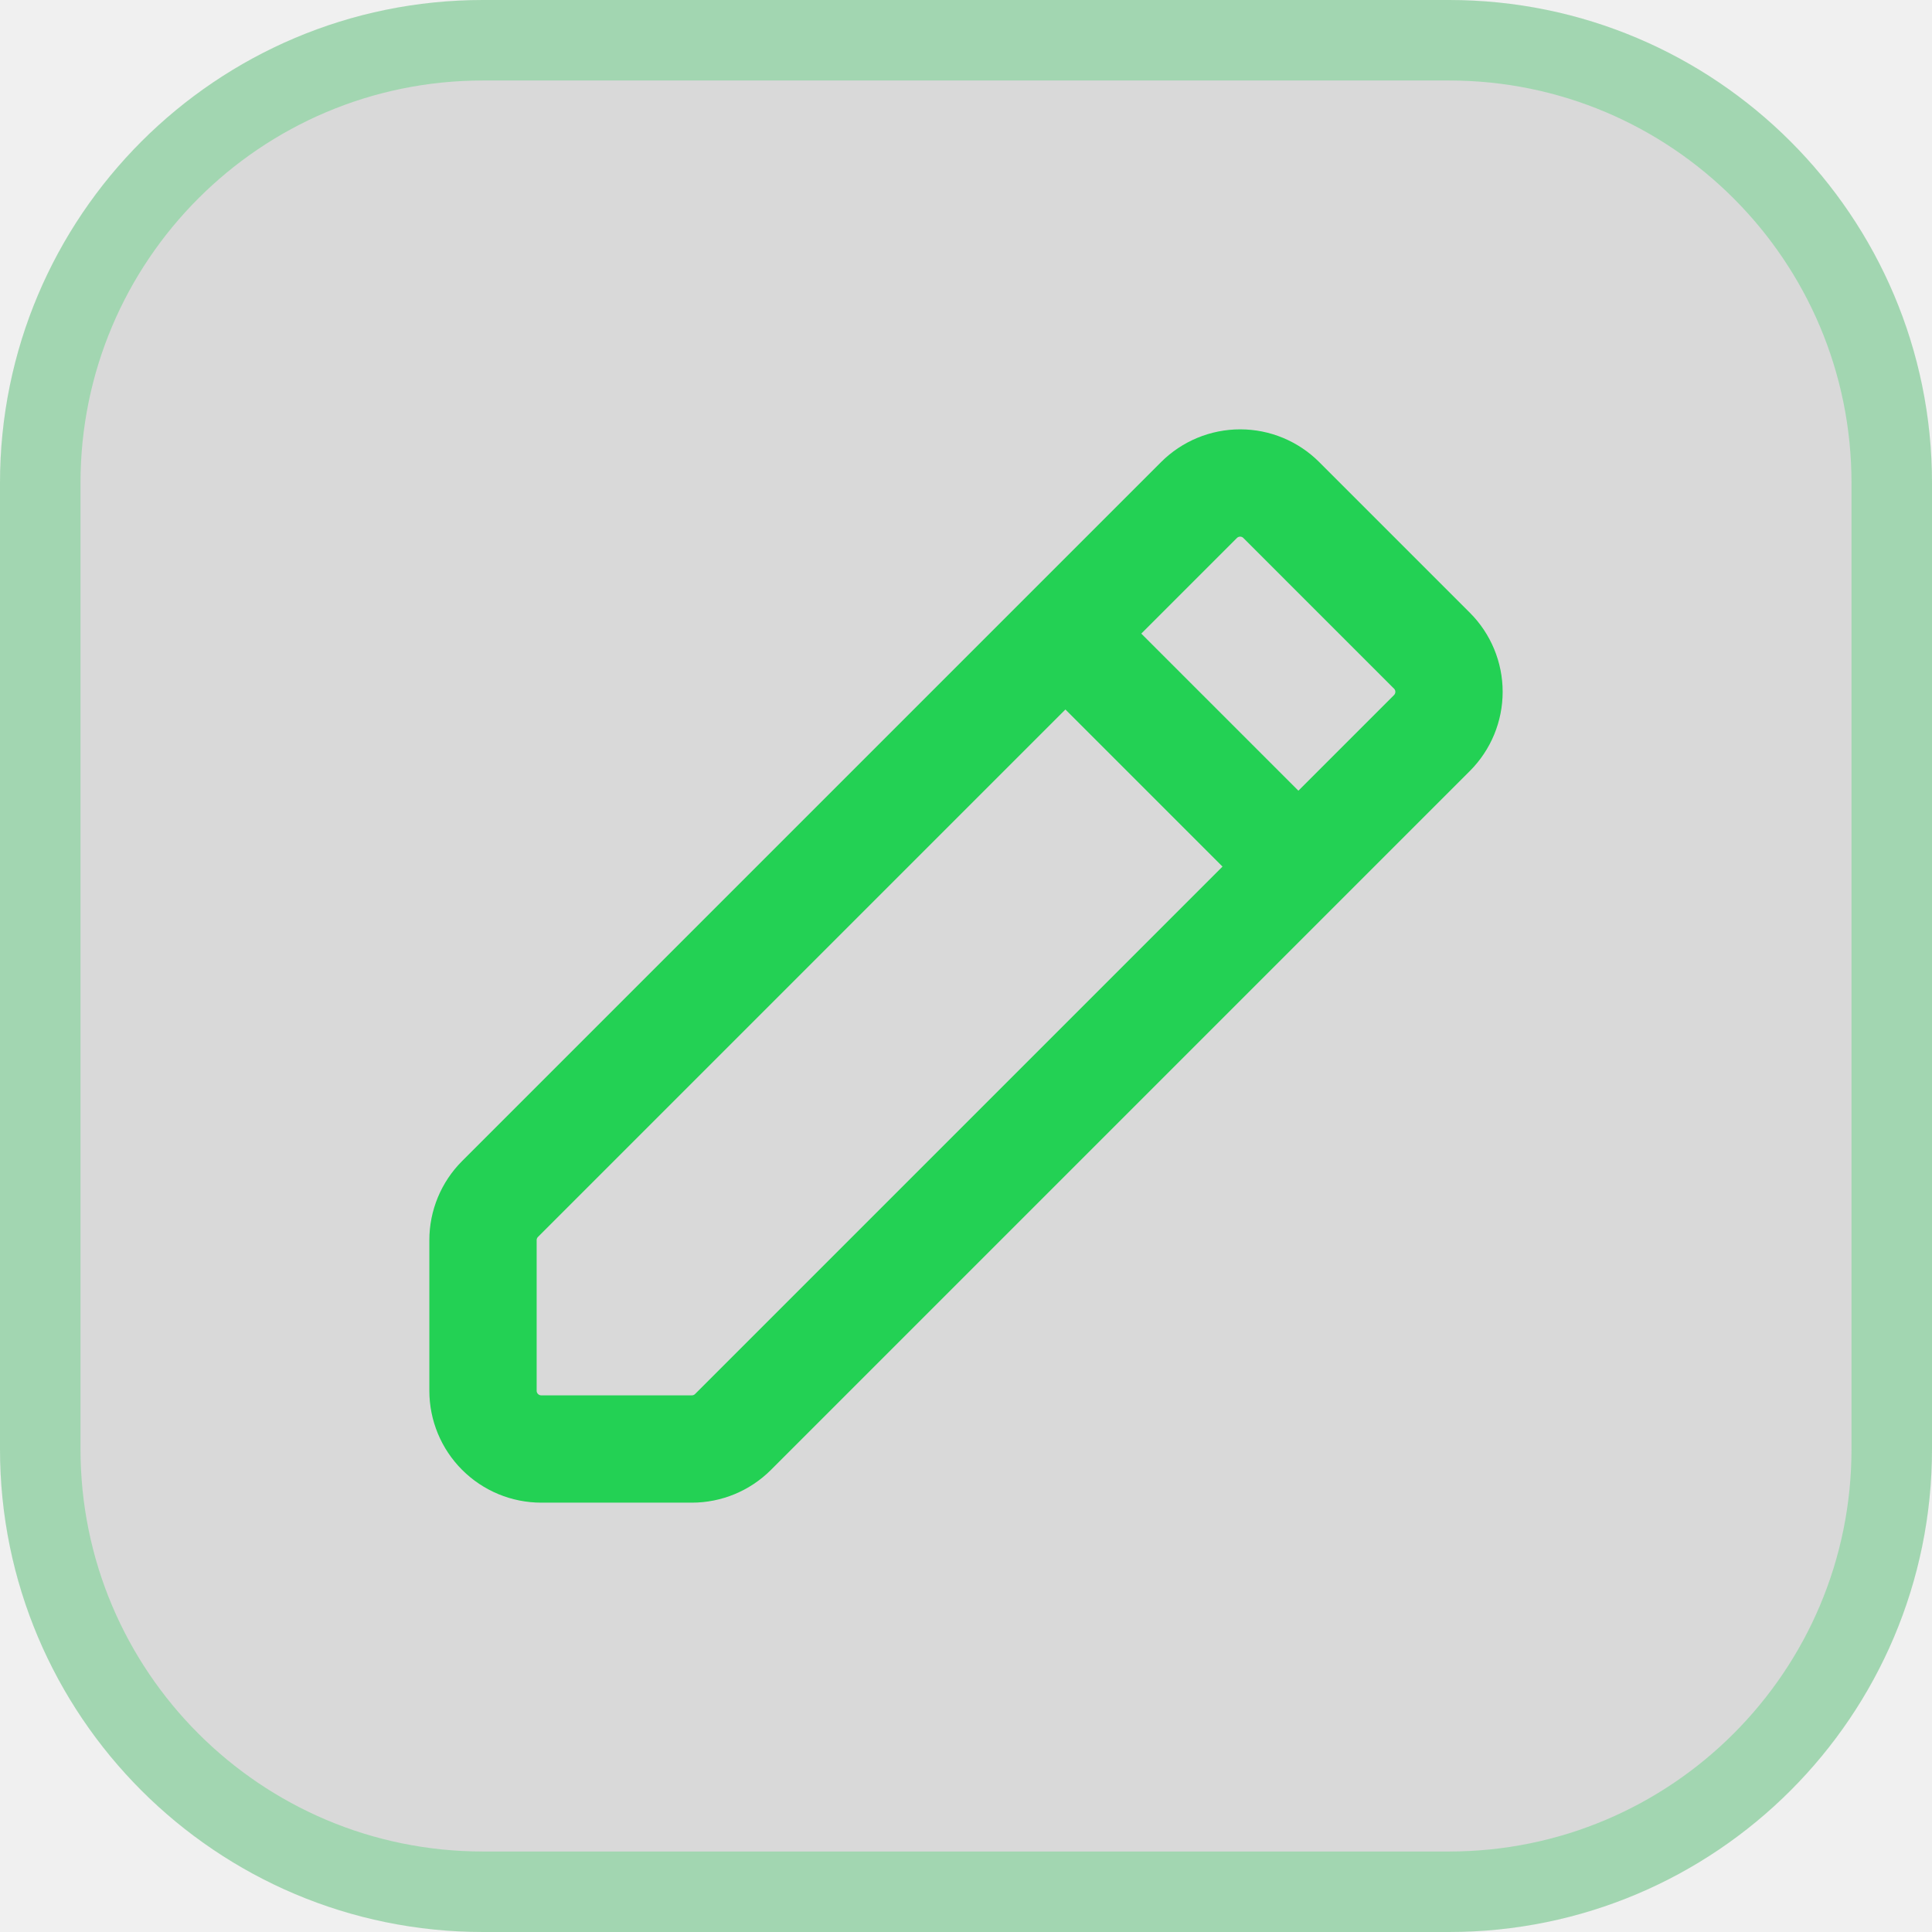
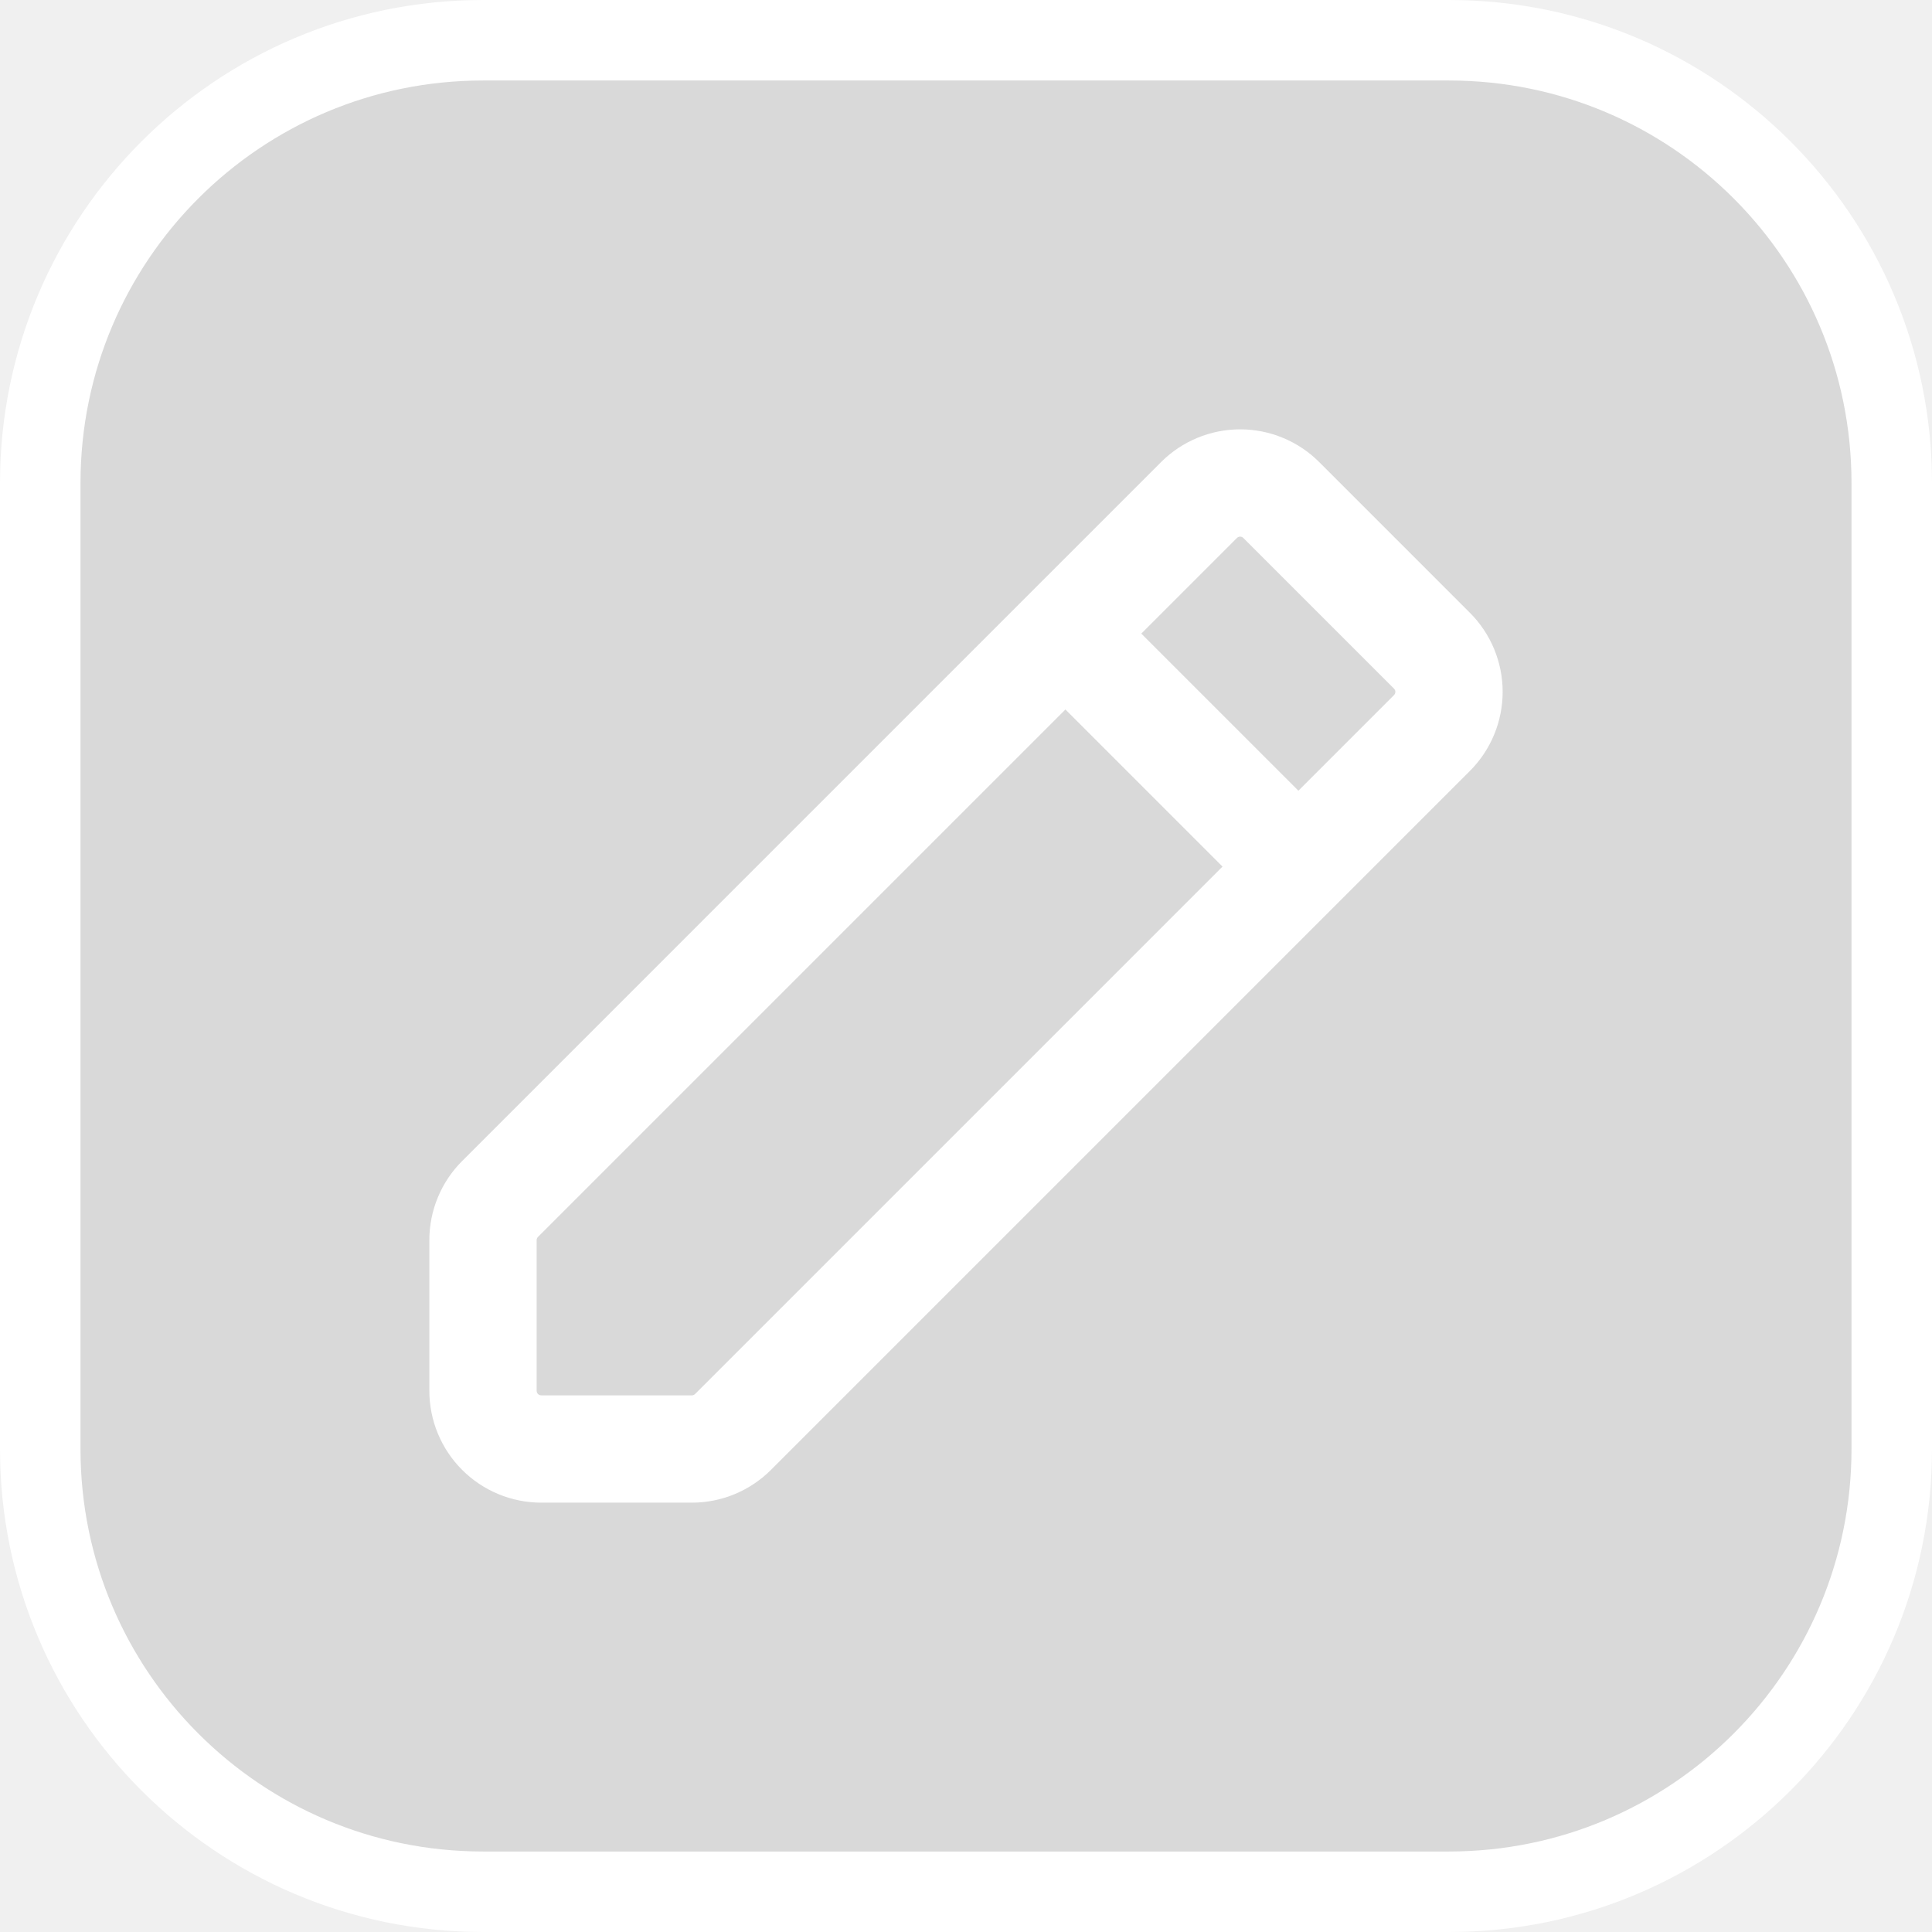
<svg xmlns="http://www.w3.org/2000/svg" width="24" height="24" viewBox="0 0 24 24" fill="none">
-   <rect width="24" height="24" rx="6" transform="matrix(1 0 0 -1 0 24)" fill="#0C0F0C" fill-opacity="0.1" />
-   <rect x="0.5" y="-0.5" width="23" height="23" rx="5.5" transform="matrix(1 0 0 -1 0 23)" stroke="#23D154" stroke-opacity="0.3" />
-   <path d="M13.235 7.871L14.894 6.212C15.03 6.076 15.214 6 15.406 6C15.598 6 15.781 6.076 15.917 6.212L17.788 8.083C17.924 8.219 18 8.403 18 8.594C18 8.786 17.924 8.97 17.788 9.106L16.129 10.765M13.235 7.871L6.212 14.894C6.076 15.03 6 15.214 6 15.405V17.276C6 17.468 6.076 17.652 6.212 17.788C6.348 17.924 6.532 18 6.724 18H8.595C8.786 18 8.97 17.924 9.106 17.788L16.129 10.765M13.235 7.871L16.129 10.765" stroke="#23D154" stroke-width="1.333" stroke-linecap="round" stroke-linejoin="round" />
+   <rect x="0.5" y="-0.5" width="23" height="23" rx="5.5" transform="matrix(1 0 0 -1 0 23)" fill="#0C0D0F" fill-opacity="0.1" stroke="white" />
+   <path d="M13.235 7.871L14.894 6.212C15.03 6.076 15.214 6 15.406 6C15.598 6 15.781 6.076 15.917 6.212L17.788 8.083C17.924 8.219 18 8.403 18 8.594C18 8.786 17.924 8.97 17.788 9.106L16.129 10.765M13.235 7.871L6.212 14.894C6.076 15.03 6 15.214 6 15.405V17.276C6 17.468 6.076 17.652 6.212 17.788C6.348 17.924 6.532 18 6.724 18H8.595C8.786 18 8.97 17.924 9.106 17.788L16.129 10.765M13.235 7.871L16.129 10.765" stroke="white" stroke-width="1.333" stroke-linecap="round" stroke-linejoin="round" />
</svg>
